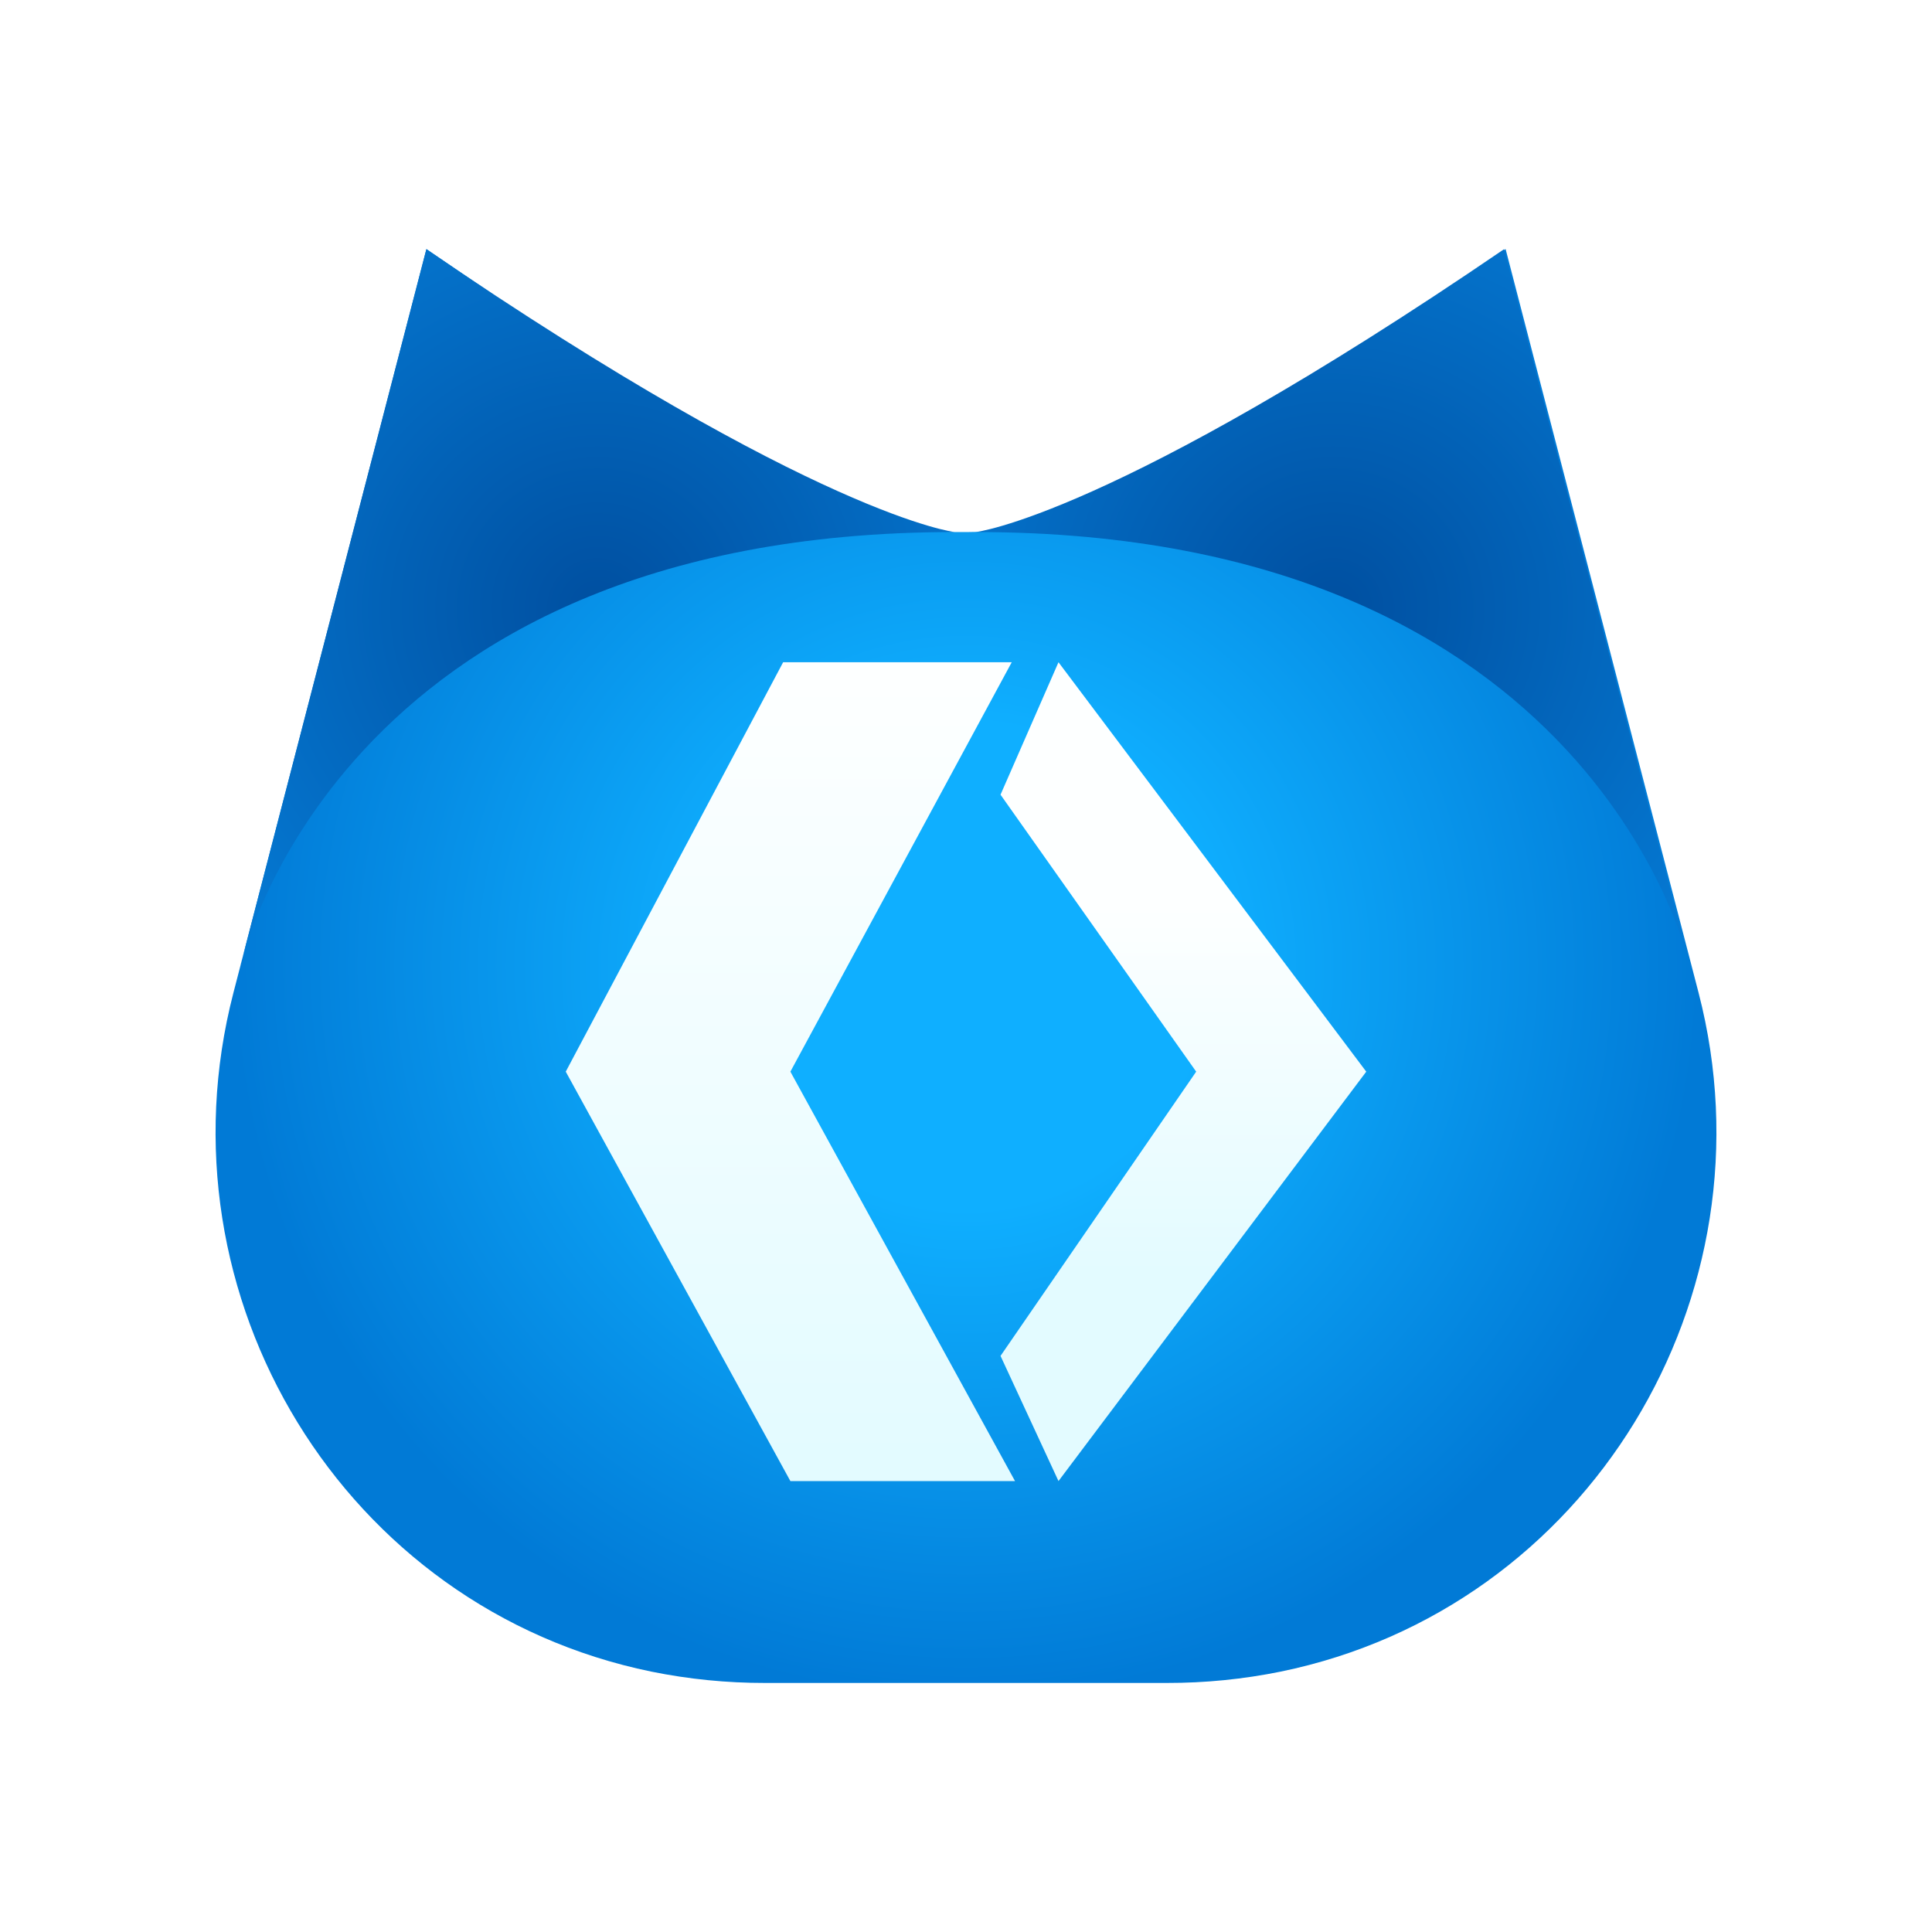
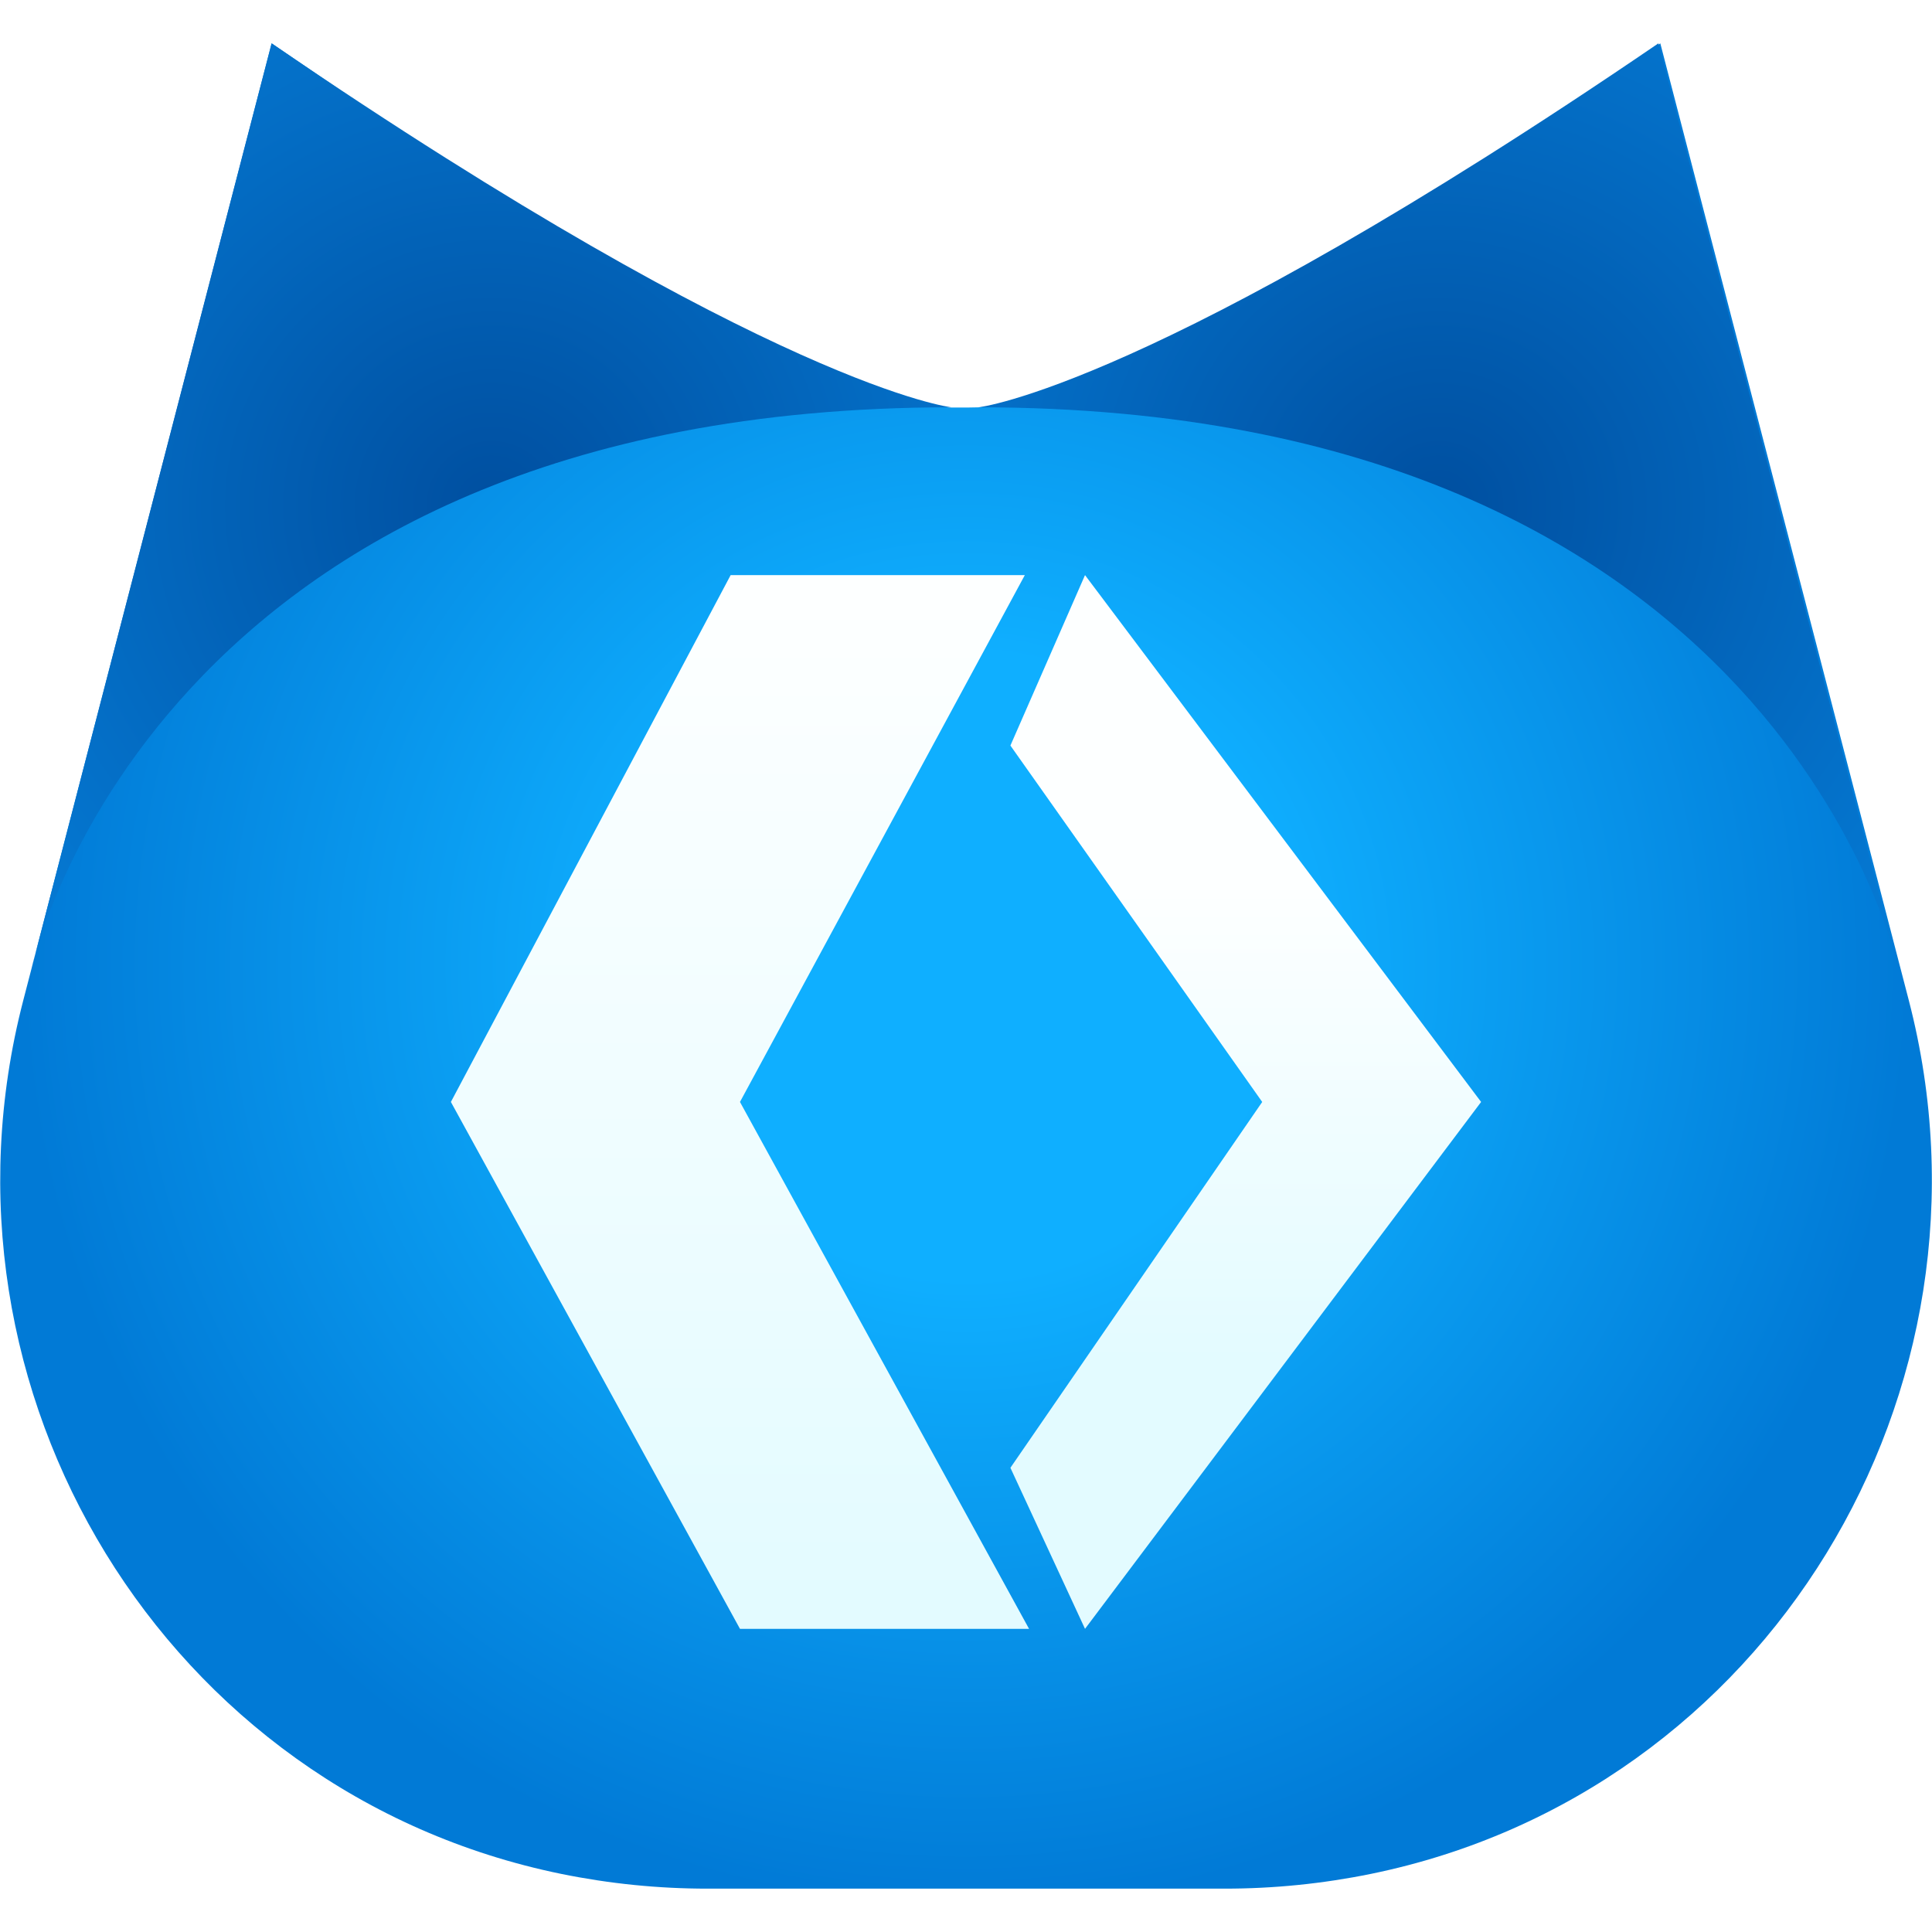
<svg xmlns="http://www.w3.org/2000/svg" xmlns:xlink="http://www.w3.org/1999/xlink" viewBox="0 0 512 512">
  <defs>
    <style>.cls-1{fill:url(#未命名的渐变_6);}.cls-2{fill:url(#未命名的渐变_14);}.cls-3{fill:url(#未命名的渐变_14-2);}.cls-4{fill:url(#未命名的渐变_12);}.cls-5{fill:url(#未命名的渐变_12-2);}</style>
-     <radialGradient id="未命名的渐变_6" cx="256" cy="256" r="194.49" gradientUnits="userSpaceOnUse">
+     <radialGradient id="未命名的渐变_6" cx="256" cy="256" r="250.29" gradientUnits="userSpaceOnUse">
      <stop offset="0.33" stop-color="#0fafff" />
      <stop offset="1" stop-color="#017ad6" />
    </radialGradient>
-     <linearGradient id="未命名的渐变_14" x1="209.46" y1="386.42" x2="209.46" y2="180.74" gradientUnits="userSpaceOnUse">
+     <linearGradient id="未命名的渐变_14" x1="196.1" y1="423.84" x2="196.1" y2="159.14" gradientUnits="userSpaceOnUse">
      <stop offset="0" stop-color="#e3fbff" />
      <stop offset="1" stop-color="#fdffff" />
    </linearGradient>
-     <linearGradient id="未命名的渐变_14-2" x1="313.61" y1="337.24" x2="313.61" y2="240.31" xlink:href="#未命名的渐变_14" />
-     <radialGradient id="未命名的渐变_12" cx="158.29" cy="161.25" r="124.5" gradientUnits="userSpaceOnUse">
+     <linearGradient id="未命名的渐变_14-2" x1="330.14" y1="360.54" x2="330.14" y2="235.81" xlink:href="#未命名的渐变_14" />
+     <radialGradient id="未命名的渐变_12" cx="130.26" cy="134.07" r="160.23" gradientUnits="userSpaceOnUse">
      <stop offset="0" stop-color="#004fa0" />
      <stop offset="1" stop-color="#0579d3" />
    </radialGradient>
-     <radialGradient id="未命名的渐变_12-2" cx="-36.71" r="124.5" gradientTransform="matrix(-1, 0, 0, 1, 316.58, 0)" xlink:href="#未命名的渐变_12" />
+     <radialGradient id="未命名的渐变_12-2" cx="-64.62" cy="134.07" r="160.23" gradientTransform="matrix(-1, 0, 0, 1, 316.58, 0)" xlink:href="#未命名的渐变_12" />
  </defs>
-   <g id="图层_1" data-name="图层 1">
-     <path class="cls-1" d="M113,66,61.86,263.09C41,343.63,91.12,426.28,172.63,443a150.47,150.47,0,0,0,30.15,3H309.22a150.47,150.47,0,0,0,30.15-3C420.88,426.28,471,343.63,450.14,263.09L399,66l-81.87,55.81A108.68,108.68,0,0,1,256.31,141c-1.1,0-2.2,0-3.3,0a108.25,108.25,0,0,1-58.09-19.11Z" />
-     <polygon class="cls-2" points="207.54 175.5 268.12 175.5 209.46 284 268.99 392.5 209.46 392.5 149.93 284 207.54 175.5" />
-     <polygon class="cls-3" points="280.51 175.5 265.15 210.6 317 284 265.15 359.33 280.51 392.5 362.07 284 280.51 175.5" />
-   </g>
  <g id="图层_2" data-name="图层 2">
-     <path class="cls-4" d="M63.57,256.5S88,141,253,141c0,0-36-3.95-140-74.95Z" />
-     <path class="cls-5" d="M448,256.5S423.56,141,258.57,141c0,0,36-3.95,140-74.95Z" />
+     <path class="cls-1" d="M72,11.49,6.16,265.13c-26.89,103.64,37.65,210,142.56,231.47a193.61,193.61,0,0,0,38.79,3.91h137a193.61,193.61,0,0,0,38.79-3.91c104.91-21.47,169.45-127.83,142.56-231.47L440,11.49,334.67,83.31A140,140,0,0,1,256.4,108c-1.41,0-2.83,0-4.25,0a139.14,139.14,0,0,1-74.76-24.59Z" />
+     <polygon class="cls-2" points="193.63 152.41 271.59 152.41 196.1 292.03 272.71 431.66 196.1 431.66 119.49 292.03 193.63 152.41" />
+     <polygon class="cls-3" points="287.54 152.41 267.77 197.58 334.5 292.03 267.77 388.98 287.54 431.66 392.51 292.03 287.54 152.41" />
+     <path class="cls-4" d="M8.37,256.64s31.46-148.7,243.78-148.7c0,0-46.34-5.08-180.18-96.45Z" />
+     <path class="cls-5" d="M503.1,256.64s-31.46-148.7-243.79-148.7c0,0,46.34-5.08,180.18-96.45Z" />
  </g>
</svg>
